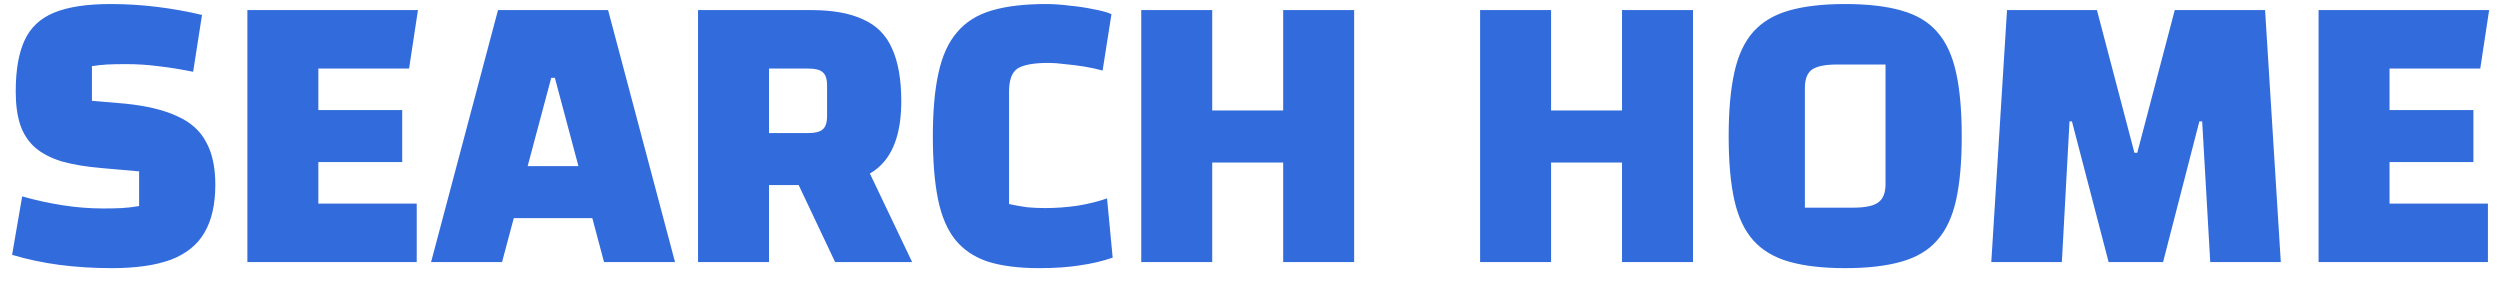
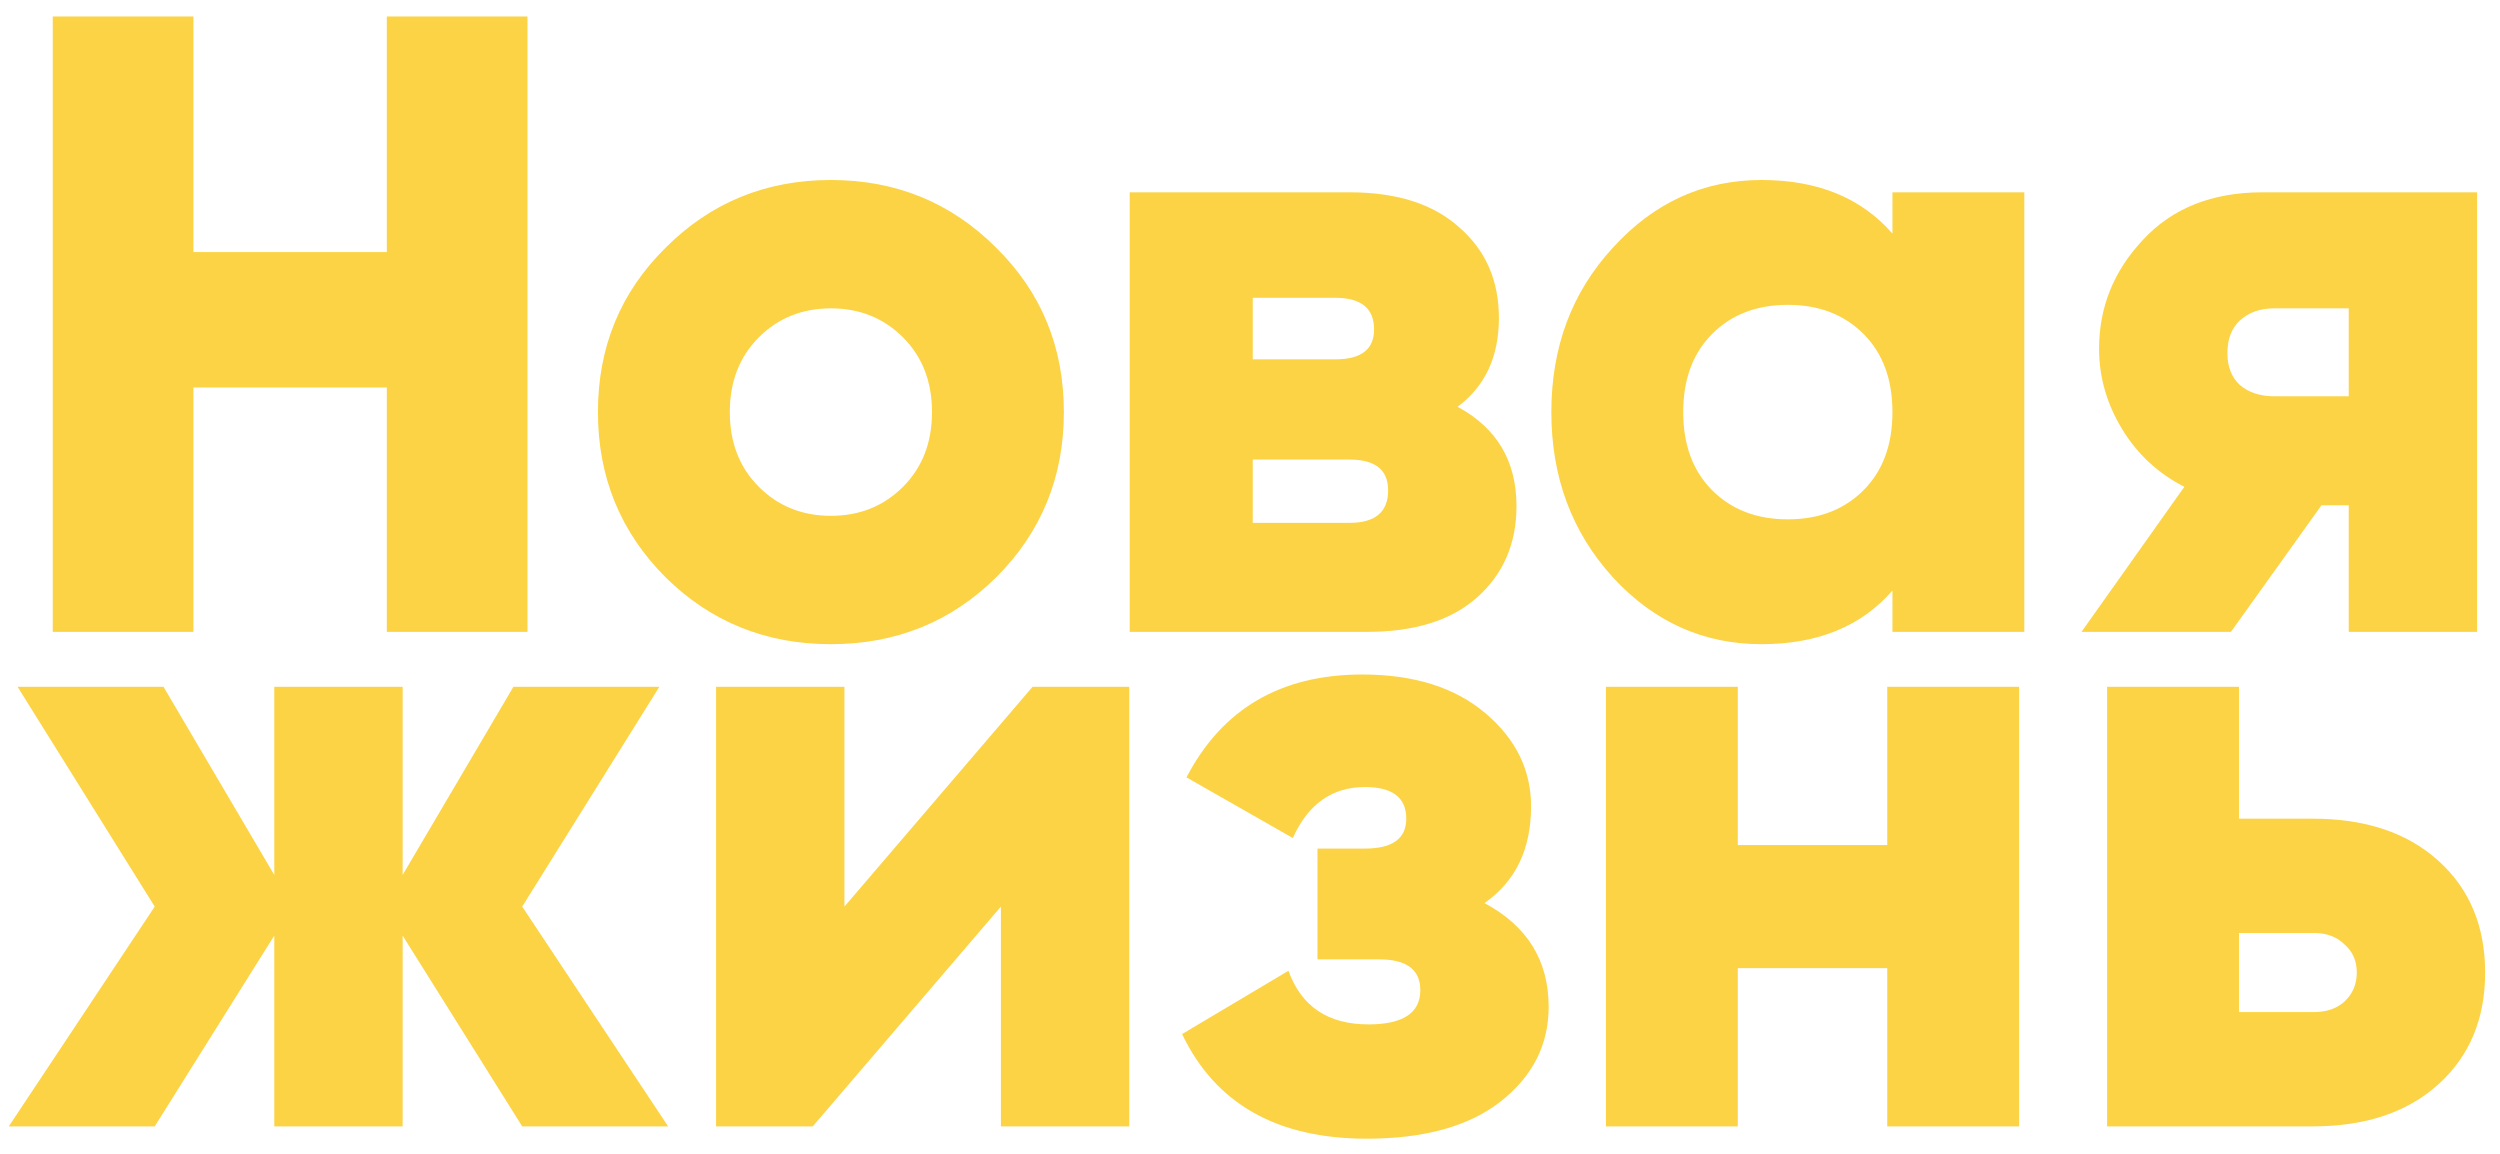
- <svg xmlns="http://www.w3.org/2000/svg" width="124" height="14" viewBox="0 0 124 14" fill="none">
-   <path d="M1.1 9.74C1.753 9.927 2.42 10.073 3.1 10.18C3.78 10.287 4.453 10.34 5.12 10.34C5.467 10.34 5.773 10.333 6.04 10.32C6.307 10.307 6.593 10.273 6.9 10.22V8.5L5.08 8.34C4.28 8.273 3.6 8.16 3.04 8C2.493 7.827 2.053 7.593 1.72 7.3C1.387 6.993 1.147 6.62 1 6.18C0.853 5.727 0.78 5.18 0.78 4.54C0.78 3.473 0.927 2.627 1.22 2C1.513 1.36 2.007 0.9 2.7 0.62C3.393 0.34 4.32 0.2 5.48 0.2C6.253 0.2 7.02 0.247 7.78 0.34C8.54 0.433 9.287 0.567 10.02 0.74L9.58 3.56C8.913 3.427 8.327 3.333 7.82 3.28C7.313 3.213 6.787 3.18 6.24 3.18C5.853 3.18 5.54 3.187 5.3 3.2C5.073 3.213 4.827 3.24 4.56 3.28V5L6.2 5.14C7.267 5.247 8.127 5.453 8.78 5.76C9.447 6.053 9.927 6.48 10.22 7.04C10.527 7.587 10.68 8.293 10.68 9.16C10.68 10.133 10.5 10.927 10.14 11.54C9.793 12.14 9.24 12.587 8.48 12.88C7.72 13.16 6.74 13.3 5.54 13.3C4.647 13.3 3.787 13.247 2.96 13.14C2.147 13.033 1.36 12.867 0.6 12.64L1.1 9.74ZM15.79 8.04V10.1H20.669V13H12.27V0.5H20.73L20.29 3.4H15.79V5.46H19.95V8.04H15.79ZM21.381 13L24.701 0.5H30.161L33.481 13H29.961L27.521 3.86H27.341L24.901 13H21.381ZM23.601 10.82V8.24H31.261V10.82H23.601ZM38.143 9.18V13H34.623V0.5H40.223C41.29 0.5 42.15 0.653 42.803 0.96C43.47 1.253 43.95 1.733 44.243 2.4C44.55 3.067 44.703 3.94 44.703 5.02C44.703 6.46 44.37 7.513 43.703 8.18C43.037 8.847 41.977 9.18 40.523 9.18H38.143ZM38.143 6.6H40.083C40.43 6.6 40.67 6.54 40.803 6.42C40.95 6.3 41.023 6.08 41.023 5.76V4.24C41.023 3.92 40.95 3.7 40.803 3.58C40.67 3.46 40.43 3.4 40.083 3.4H38.143V6.6ZM42.303 6.84L45.243 13H41.423L39.283 8.48L42.303 6.84ZM55.189 12.78C54.682 12.953 54.142 13.08 53.569 13.16C52.995 13.253 52.322 13.3 51.549 13.3C50.535 13.3 49.689 13.193 49.009 12.98C48.329 12.753 47.789 12.393 47.389 11.9C46.989 11.407 46.702 10.74 46.529 9.9C46.355 9.06 46.269 8.013 46.269 6.76C46.269 5.507 46.362 4.46 46.549 3.62C46.735 2.767 47.042 2.093 47.469 1.6C47.895 1.093 48.469 0.733 49.189 0.52C49.909 0.307 50.809 0.2 51.889 0.2C52.249 0.2 52.635 0.227 53.049 0.28C53.475 0.32 53.875 0.38 54.249 0.46C54.622 0.527 54.915 0.607 55.129 0.7L54.689 3.5C54.409 3.42 54.102 3.353 53.769 3.3C53.435 3.247 53.115 3.207 52.809 3.18C52.502 3.14 52.235 3.12 52.009 3.12C51.275 3.12 50.762 3.213 50.469 3.4C50.189 3.587 50.049 3.967 50.049 4.54V10.12C50.355 10.187 50.655 10.24 50.949 10.28C51.242 10.307 51.535 10.32 51.829 10.32C52.375 10.32 52.922 10.28 53.469 10.2C54.015 10.107 54.495 9.987 54.909 9.84L55.189 12.78ZM60.126 13H56.606V0.5H60.126V13ZM63.646 0.5H67.166V13H63.646V0.5ZM63.966 8.06H59.806V5.48H63.966V8.06ZM76.933 13H73.413V0.5H76.933V13ZM80.453 0.5H83.973V13H80.453V0.5ZM80.773 8.06H76.613V5.48H80.773V8.06ZM85.742 6.76C85.742 5.493 85.835 4.44 86.022 3.6C86.209 2.747 86.522 2.073 86.962 1.58C87.402 1.087 87.995 0.733 88.742 0.52C89.489 0.307 90.415 0.2 91.522 0.2C92.629 0.2 93.555 0.307 94.302 0.52C95.062 0.733 95.655 1.087 96.082 1.58C96.522 2.073 96.835 2.747 97.022 3.6C97.209 4.44 97.302 5.493 97.302 6.76C97.302 8.027 97.209 9.08 97.022 9.92C96.835 10.76 96.522 11.427 96.082 11.92C95.655 12.413 95.062 12.767 94.302 12.98C93.555 13.193 92.629 13.3 91.522 13.3C90.415 13.3 89.489 13.193 88.742 12.98C87.995 12.767 87.402 12.413 86.962 11.92C86.522 11.427 86.209 10.76 86.022 9.92C85.835 9.08 85.742 8.027 85.742 6.76ZM89.522 10.3H91.902C92.515 10.3 92.935 10.213 93.162 10.04C93.402 9.867 93.522 9.567 93.522 9.14V3.2H91.122C90.522 3.2 90.102 3.287 89.862 3.46C89.635 3.633 89.522 3.933 89.522 4.36V10.3ZM98.768 13L99.548 0.5H104.008L105.868 7.58H106.008L107.868 0.5H112.348L113.128 13H109.628L109.228 6.02H109.088L107.288 13H104.588L102.768 6.02H102.648L102.268 13H98.768ZM118.521 8.04V10.1H123.401V13H115.001V0.5H123.461L123.021 3.4H118.521V5.46H122.681V8.04H118.521Z" fill="#326BDC" />
+ <svg xmlns="http://www.w3.org/2000/svg" width="91" height="42" viewBox="0 0 91 42" fill="none">
+   <path d="M14.08 0.6H19.2V23H14.08V14.104H7.04V23H1.92V0.6H7.04V9.176H14.08V0.6ZM36.261 21.016C34.618 22.637 32.613 23.448 30.245 23.448C27.877 23.448 25.872 22.637 24.229 21.016C22.586 19.373 21.765 17.368 21.765 15C21.765 12.632 22.586 10.637 24.229 9.016C25.872 7.373 27.877 6.552 30.245 6.552C32.613 6.552 34.618 7.373 36.261 9.016C37.904 10.637 38.725 12.632 38.725 15C38.725 17.368 37.904 19.373 36.261 21.016ZM27.621 17.72C28.325 18.424 29.2 18.776 30.245 18.776C31.29 18.776 32.165 18.424 32.869 17.72C33.573 17.016 33.925 16.109 33.925 15C33.925 13.891 33.573 12.984 32.869 12.28C32.165 11.576 31.29 11.224 30.245 11.224C29.2 11.224 28.325 11.576 27.621 12.28C26.917 12.984 26.565 13.891 26.565 15C26.565 16.109 26.917 17.016 27.621 17.72ZM53.056 14.808C54.485 15.576 55.2 16.781 55.2 18.424C55.2 19.789 54.72 20.899 53.76 21.752C52.821 22.584 51.488 23 49.76 23H41.12V7H49.12C50.848 7 52.181 7.427 53.12 8.28C54.08 9.112 54.56 10.211 54.56 11.576C54.56 12.984 54.059 14.061 53.056 14.808ZM48.608 10.84H45.6V13.08H48.608C49.547 13.08 50.016 12.717 50.016 11.992C50.016 11.224 49.547 10.84 48.608 10.84ZM49.12 19.032C50.059 19.032 50.528 18.637 50.528 17.848C50.528 17.101 50.059 16.728 49.12 16.728H45.6V19.032H49.12ZM68.885 7H73.685V23H68.885V21.496C67.754 22.797 66.165 23.448 64.117 23.448C62.005 23.448 60.202 22.637 58.709 21.016C57.215 19.373 56.469 17.368 56.469 15C56.469 12.632 57.215 10.637 58.709 9.016C60.202 7.373 62.005 6.552 64.117 6.552C66.165 6.552 67.754 7.203 68.885 8.504V7ZM62.325 17.848C63.029 18.552 63.946 18.904 65.077 18.904C66.207 18.904 67.125 18.552 67.829 17.848C68.533 17.144 68.885 16.195 68.885 15C68.885 13.805 68.533 12.856 67.829 12.152C67.125 11.448 66.207 11.096 65.077 11.096C63.946 11.096 63.029 11.448 62.325 12.152C61.621 12.856 61.269 13.805 61.269 15C61.269 16.195 61.621 17.144 62.325 17.848ZM90.166 7V23H85.494V18.392H84.502L81.206 23H75.766L79.51 17.72C78.55 17.229 77.793 16.525 77.238 15.608C76.684 14.691 76.406 13.72 76.406 12.696C76.406 11.181 76.94 9.859 78.006 8.728C79.073 7.576 80.524 7 82.358 7H90.166ZM82.774 11.224C82.262 11.224 81.846 11.373 81.526 11.672C81.228 11.949 81.078 12.344 81.078 12.856C81.078 13.347 81.228 13.731 81.526 14.008C81.846 14.285 82.262 14.424 82.774 14.424H85.494V11.224H82.774ZM24.32 41H19.008L14.656 34.056V41H9.984V34.056L5.632 41H0.32L5.632 33L0.64 25H5.952L9.984 31.848V25H14.656V31.848L18.688 25H24L19.008 33L24.32 41ZM37.585 25H41.105V41H36.433V33L29.585 41H26.065V25H30.737V33L37.585 25ZM54.035 32.872C55.593 33.704 56.371 34.963 56.371 36.648C56.371 38.035 55.785 39.187 54.611 40.104C53.459 41 51.838 41.448 49.748 41.448C46.483 41.448 44.243 40.179 43.028 37.64L46.9 35.336C47.369 36.637 48.34 37.288 49.812 37.288C51.07 37.288 51.7 36.872 51.7 36.04C51.7 35.293 51.198 34.92 50.196 34.92H47.956V30.888H49.684C50.686 30.888 51.188 30.525 51.188 29.8C51.188 29.032 50.686 28.648 49.684 28.648C48.489 28.648 47.614 29.267 47.059 30.504L43.188 28.296C44.489 25.8 46.622 24.552 49.587 24.552C51.465 24.552 52.958 25.021 54.068 25.96C55.177 26.899 55.731 28.029 55.731 29.352C55.731 30.909 55.166 32.083 54.035 32.872ZM68.696 25H73.496V41H68.696V35.24H63.256V41H58.456V25H63.256V30.76H68.696V25ZM84.187 29.8C86.107 29.8 87.632 30.312 88.763 31.336C89.893 32.36 90.459 33.715 90.459 35.4C90.459 37.085 89.893 38.44 88.763 39.464C87.632 40.488 86.107 41 84.187 41H76.699V25H81.499V29.8H84.187ZM84.219 36.84C84.688 36.84 85.061 36.712 85.339 36.456C85.637 36.179 85.787 35.827 85.787 35.4C85.787 34.973 85.637 34.632 85.339 34.376C85.061 34.099 84.688 33.96 84.219 33.96H81.499V36.84H84.219Z" fill="#FBD345" />
</svg>
